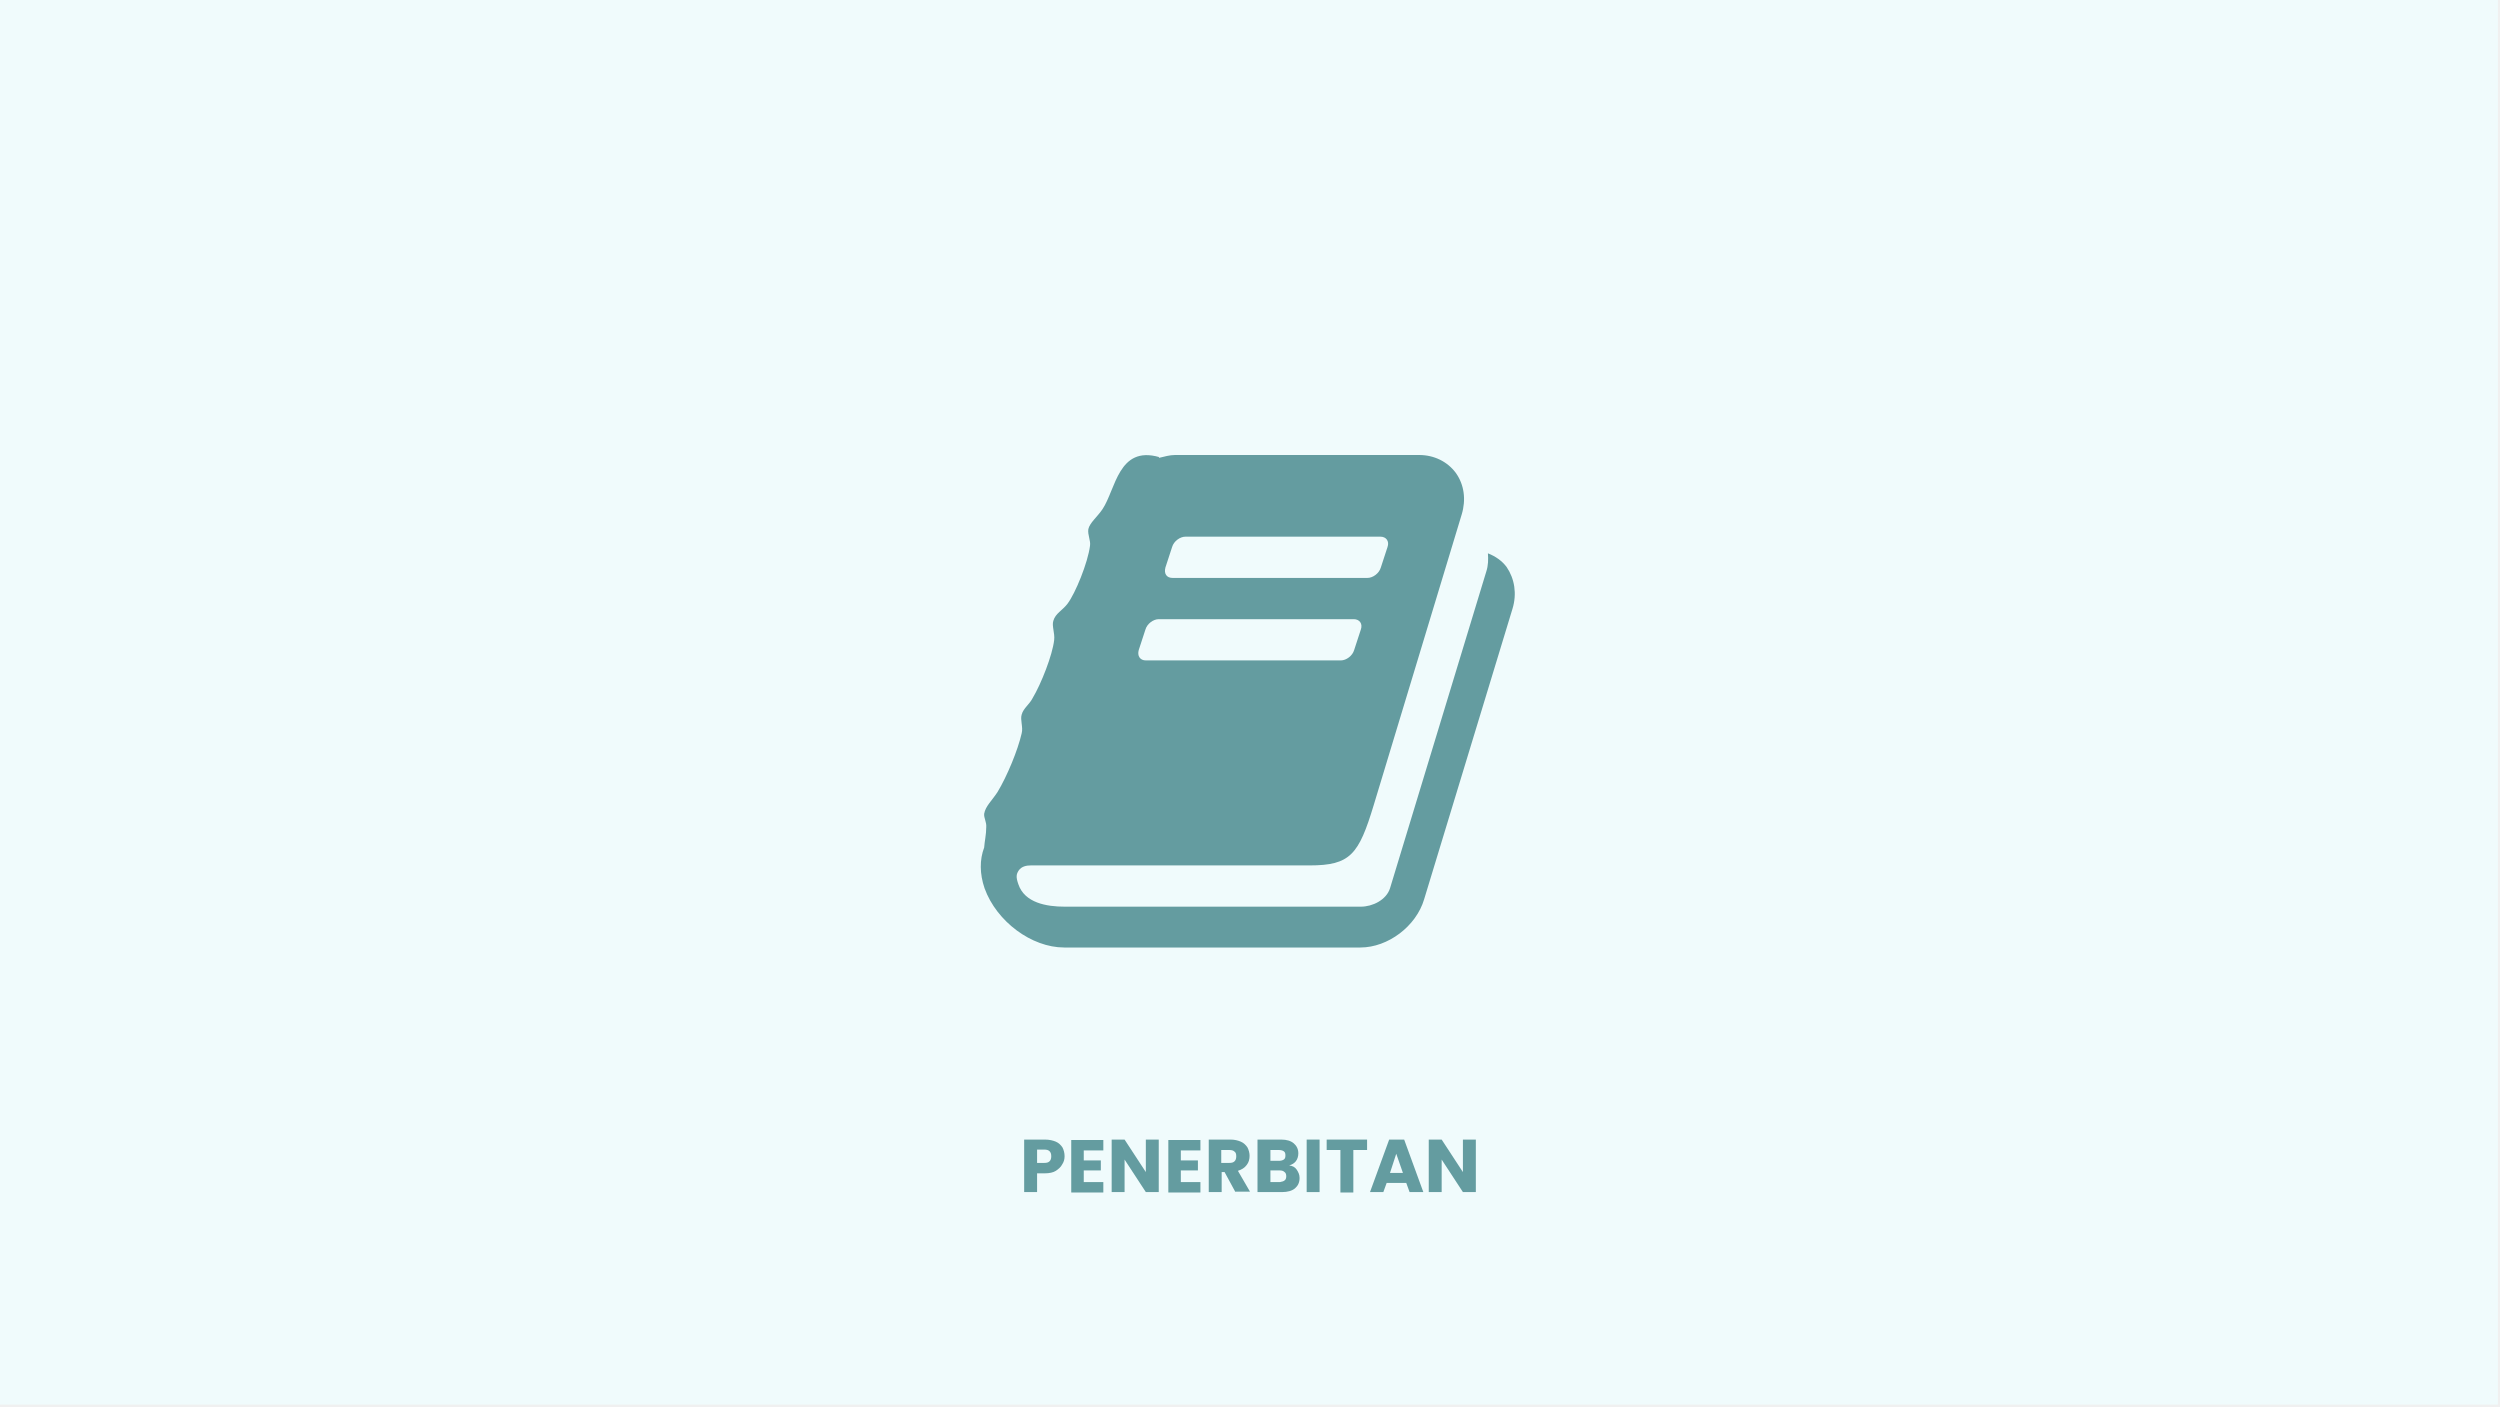
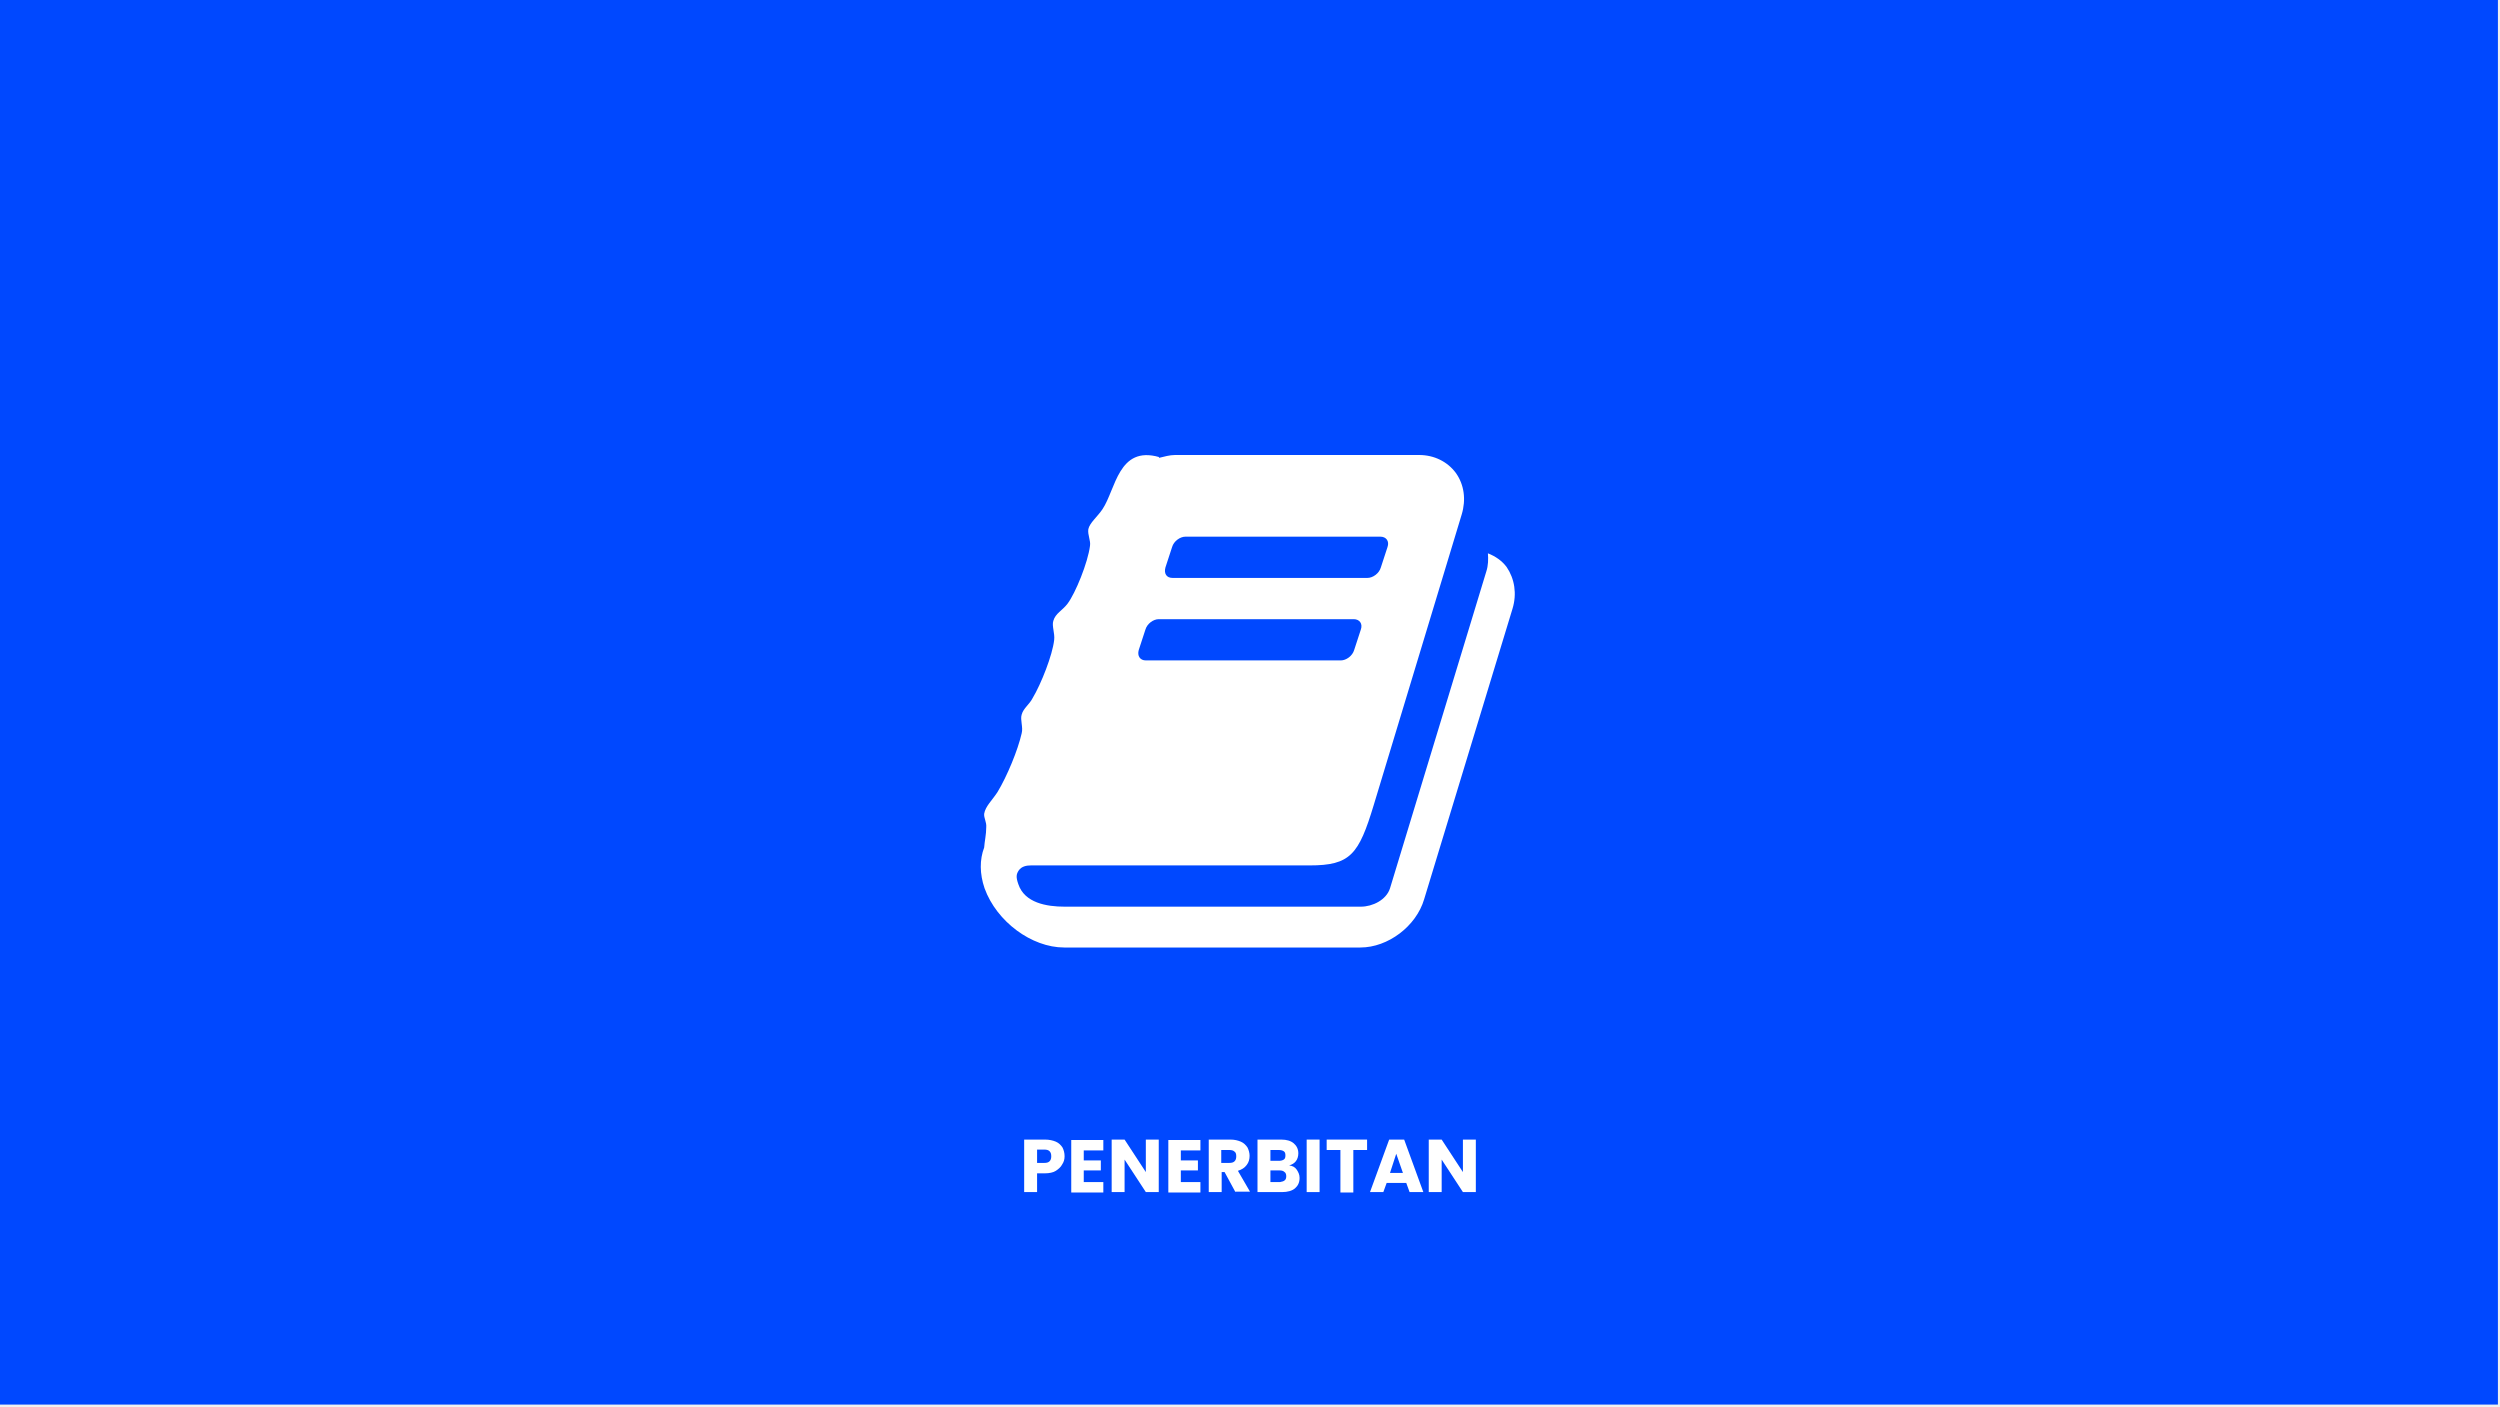
<svg xmlns="http://www.w3.org/2000/svg" version="1.1" id="Layer_1" x="0px" y="0px" viewBox="0 0 600 337.6" style="enable-background:new 0 0 600 337.6;" xml:space="preserve">
  <style type="text/css">
- 	.st0{fill:#F0FBFC;}
- 	.st1{fill:#649CA0;}
+ 	.st0{fill:#0048FF;}
+ 	.st1{fill:#FFFFFF;}
</style>
  <rect id="rect2" x="-0.5" y="-0.5" class="st0" width="600" height="337.6" />
  <g id="g6">
    <path id="path4" class="st1" d="M363,146.1l-21.2,69.7c-1.9,6.5-8.7,11.6-15.3,11.6h-71.1c-7.8,0-16.2-6.2-19.1-14.2   c-1.2-3.5-1.2-6.9-0.1-9.8c0.1-1.5,0.5-3.1,0.5-4.9c0.1-1.2-0.6-2.2-0.5-3.2c0.3-1.8,1.9-3.2,3.2-5.2c2.3-3.8,4.9-10.1,5.8-14.1   c0.4-1.5-0.4-3.2,0-4.5c0.4-1.5,1.9-2.5,2.6-3.9c2.1-3.5,4.8-10.4,5.2-14c0.2-1.6-0.6-3.4-0.2-4.6c0.5-1.8,2.2-2.5,3.4-4.1   c1.9-2.5,4.9-9.9,5.4-13.9c0.2-1.3-0.6-2.6-0.4-4c0.3-1.5,2.2-3,3.4-4.8c3.2-4.8,3.8-15.3,13.6-12.5l-0.1,0.2   c1.3-0.3,2.6-0.7,3.9-0.7h58.6c3.6,0,6.8,1.6,8.8,4.3c2,2.8,2.5,6.4,1.4,10l-21.1,69.7c-3.6,11.9-5.6,14.5-15.4,14.5h-66.9   c-1,0-2.2,0.2-2.9,1.2c-0.6,0.9-0.7,1.6-0.1,3.3c1.5,4.5,6.8,5.4,11.1,5.4h71.1c2.8,0,6.1-1.6,7-4.4l23.1-76c0.5-1.5,0.5-3,0.4-4.4   c1.8,0.7,3.4,1.8,4.5,3.3C363.5,138.9,364.1,142.5,363,146.1z M275,158.5h46.8c1.3,0,2.8-1.1,3.2-2.5l1.6-4.9   c0.5-1.4-0.3-2.5-1.7-2.5h-46.8c-1.3,0-2.8,1.1-3.2,2.5l-1.6,4.9C272.9,157.4,273.6,158.5,275,158.5z M281.4,138.7h46.8   c1.3,0,2.8-1.1,3.2-2.5l1.6-4.9c0.5-1.4-0.3-2.5-1.7-2.5h-46.8c-1.3,0-2.8,1.1-3.2,2.5l-1.6,4.9C279.3,137.7,280,138.7,281.4,138.7   z" />
  </g>
  <g>
    <path class="st1" d="M254.9,279.5c-0.3,0.6-0.9,1.1-1.5,1.5s-1.6,0.6-2.6,0.6h-1.9v4.5h-3.1v-12.6h5c1,0,1.9,0.2,2.6,0.5   c0.7,0.3,1.2,0.8,1.6,1.4c0.3,0.6,0.5,1.3,0.5,2.1C255.5,278.3,255.3,278.9,254.9,279.5z M251.9,278.7c0.3-0.3,0.4-0.7,0.4-1.2   s-0.1-0.9-0.4-1.2c-0.3-0.3-0.7-0.4-1.3-0.4h-1.7v3.2h1.7C251.2,279.1,251.6,279,251.9,278.7z" />
    <path class="st1" d="M260.1,275.9v2.6h4.1v2.4h-4.1v2.8h4.7v2.5h-7.7v-12.6h7.7v2.5H260.1z" />
    <path class="st1" d="M278.1,286.1H275l-5.1-7.8v7.8h-3.1v-12.6h3.1l5.1,7.8v-7.8h3.1V286.1z" />
    <path class="st1" d="M283.4,275.9v2.6h4.1v2.4h-4.1v2.8h4.7v2.5h-7.7v-12.6h7.7v2.5H283.4z" />
    <path class="st1" d="M296.5,286.1l-2.6-4.8h-0.7v4.8h-3.1v-12.6h5.2c1,0,1.8,0.2,2.5,0.5c0.7,0.3,1.2,0.8,1.6,1.4   c0.3,0.6,0.5,1.3,0.5,2c0,0.8-0.2,1.6-0.7,2.2c-0.5,0.7-1.2,1.1-2.1,1.4l2.9,5H296.5z M293.1,279.1h1.9c0.6,0,1-0.1,1.3-0.4   c0.3-0.3,0.4-0.7,0.4-1.2c0-0.5-0.1-0.9-0.4-1.1c-0.3-0.3-0.7-0.4-1.3-0.4h-1.9V279.1z" />
    <path class="st1" d="M311.2,280.7c0.4,0.6,0.7,1.2,0.7,2c0,1.1-0.4,1.9-1.1,2.5s-1.8,0.9-3.1,0.9h-5.9v-12.6h5.7   c1.3,0,2.3,0.3,3,0.9c0.7,0.6,1.1,1.4,1.1,2.4c0,0.7-0.2,1.4-0.6,1.9c-0.4,0.5-0.9,0.8-1.6,1C310.2,279.8,310.8,280.1,311.2,280.7z    M304.9,278.6h2c0.5,0,0.9-0.1,1.2-0.3c0.3-0.2,0.4-0.5,0.4-1s-0.1-0.8-0.4-1c-0.3-0.2-0.7-0.3-1.2-0.3h-2V278.6z M308.3,283.3   c0.3-0.2,0.4-0.6,0.4-1c0-0.4-0.1-0.8-0.4-1c-0.3-0.3-0.7-0.4-1.2-0.4h-2.2v2.8h2.3C307.7,283.6,308.1,283.5,308.3,283.3z" />
    <path class="st1" d="M316.7,273.5v12.6h-3.1v-12.6H316.7z" />
    <path class="st1" d="M328.1,273.5v2.5h-3.3v10.2h-3.1v-10.2h-3.3v-2.5H328.1z" />
    <path class="st1" d="M337.5,283.9h-4.7l-0.8,2.2h-3.2l4.6-12.6h3.6l4.6,12.6h-3.3L337.5,283.9z M336.7,281.5l-1.6-4.6l-1.5,4.6   H336.7z" />
    <path class="st1" d="M354.2,286.1h-3.1l-5.1-7.8v7.8h-3.1v-12.6h3.1l5.1,7.8v-7.8h3.1V286.1z" />
  </g>
</svg>
